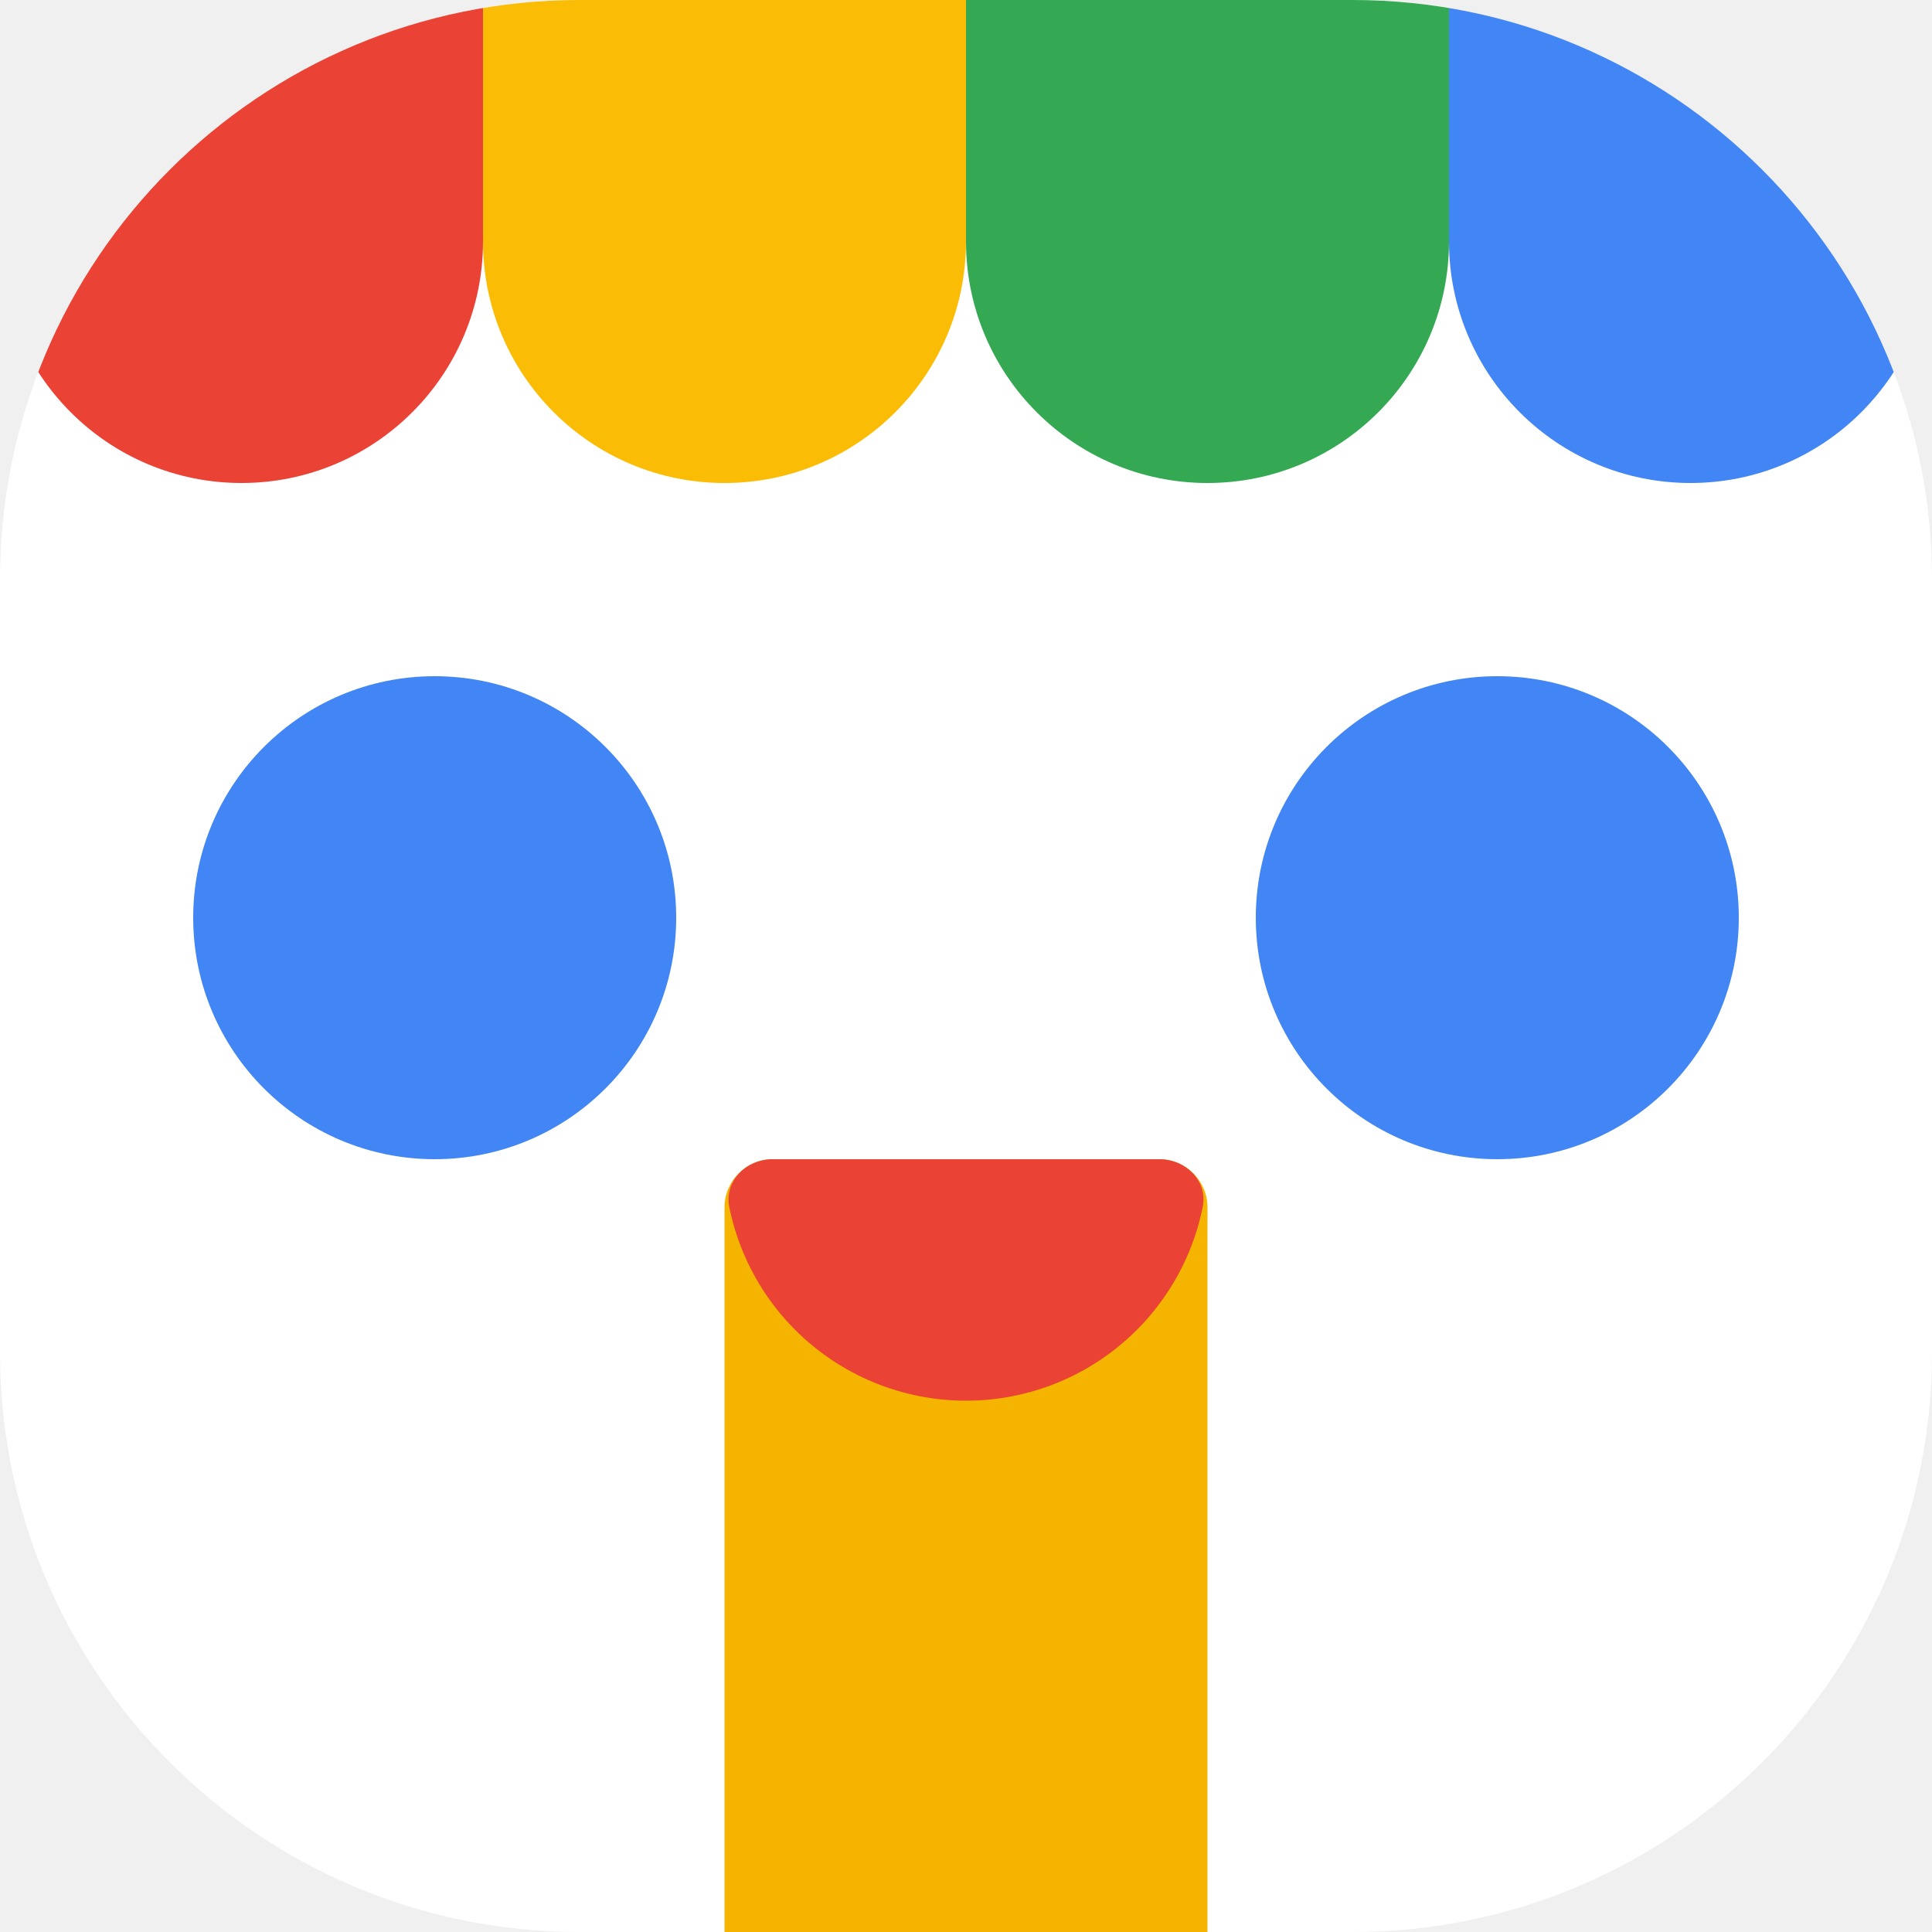
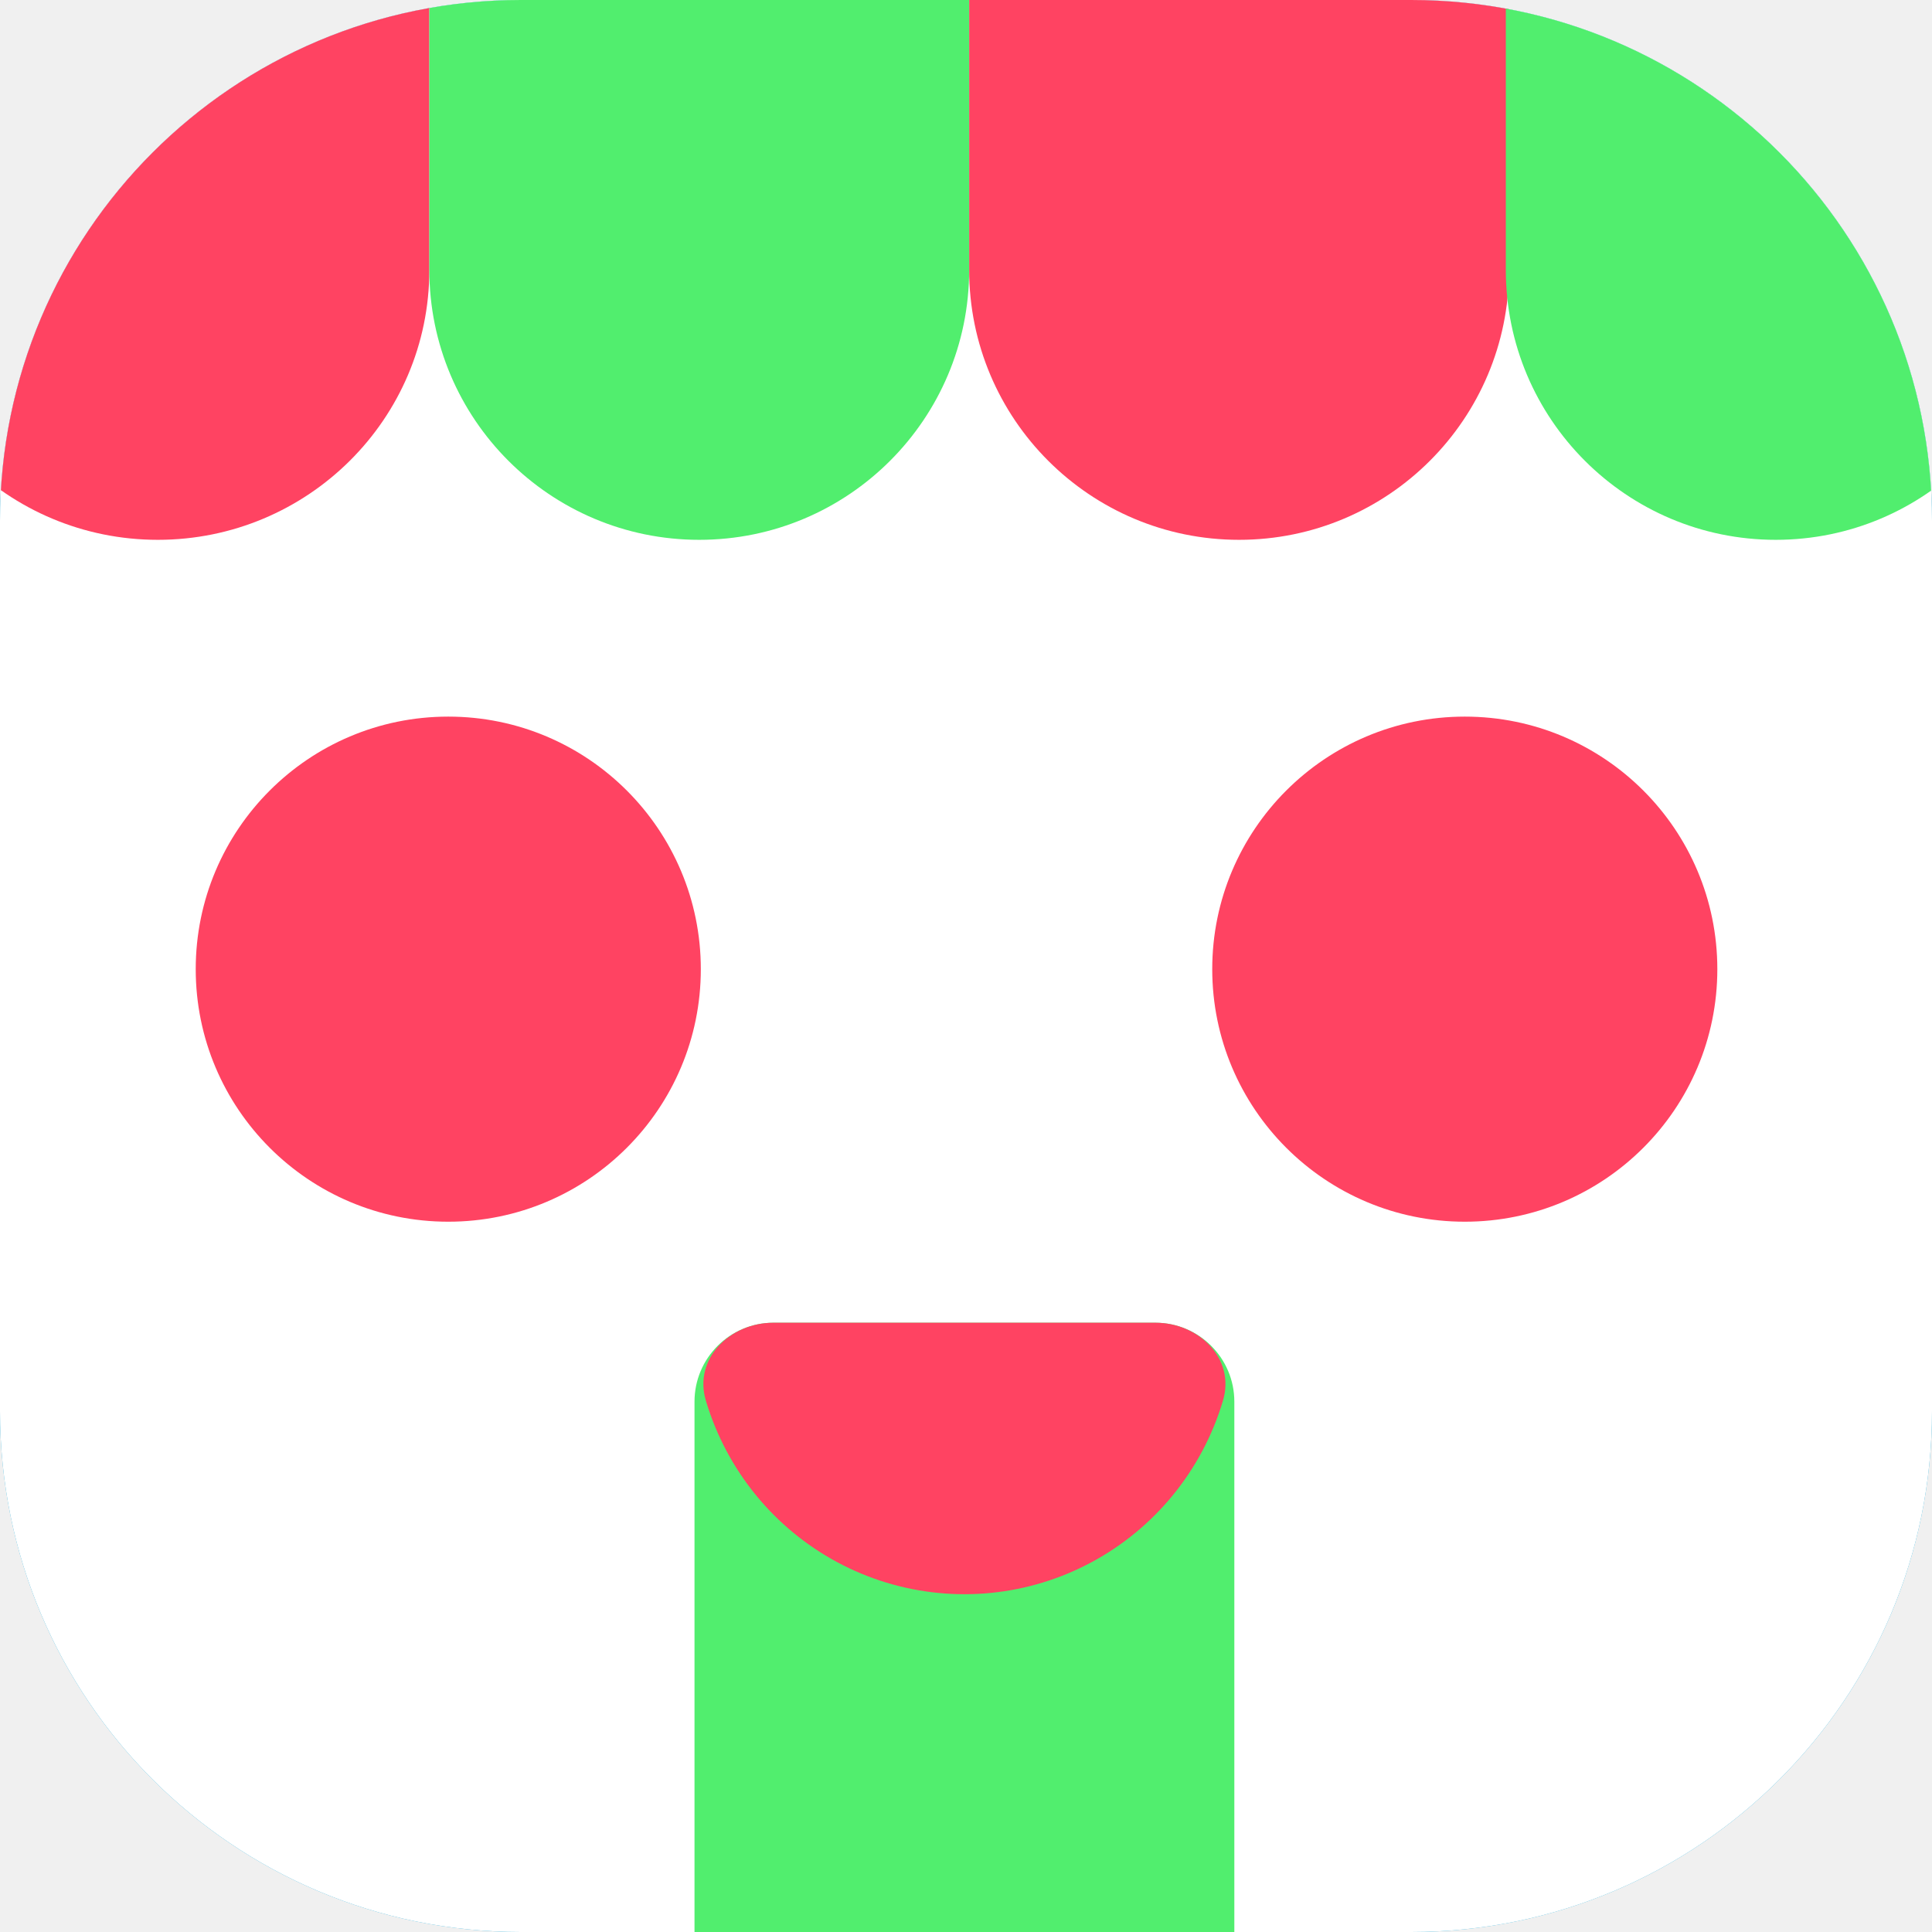
- <svg xmlns="http://www.w3.org/2000/svg" width="1000" height="1000" viewBox="0 0 1000 1000" fill="none">
-   <g clip-path="url(#clip0_93_894)">
-     <rect width="1000" height="1000" rx="300" fill="white" />
-     <path fill-rule="evenodd" clip-rule="evenodd" d="M125 0H0V125C0 194.036 55.964 250 125 250C194.036 250 250 194.036 250 125V0H125Z" fill="#EA4335" />
-     <path fill-rule="evenodd" clip-rule="evenodd" d="M625 0H500V125C500 194.036 555.964 250 625 250C694.036 250 750 194.036 750 125V0H625Z" fill="#34A853" />
-     <path fill-rule="evenodd" clip-rule="evenodd" d="M375 0H250V125C250 194.036 305.964 250 375 250C444.036 250 500 194.036 500 125V0H375Z" fill="#FBBC05" />
-     <path fill-rule="evenodd" clip-rule="evenodd" d="M875 0H750V125C750 194.036 805.964 250 875 250C944.036 250 1000 194.036 1000 125V0H875Z" fill="#4285F4" />
-     <circle cx="225" cy="475" r="125" fill="#4285F4" />
-     <circle cx="775" cy="475" r="125" fill="#4285F4" />
-     <path d="M375 625C375 611.193 386.193 600 400 600H600C613.807 600 625 611.193 625 625V1000H375V625Z" fill="#F4B400" />
-     <path d="M600 600C613.807 600 625.251 611.302 622.508 624.834C620.916 632.69 618.567 640.394 615.485 647.835C609.203 663.001 599.996 676.781 588.388 688.388C576.781 699.996 563.001 709.203 547.835 715.485C532.67 721.767 516.415 725 500 725C483.585 725 467.33 721.767 452.165 715.485C436.999 709.203 423.219 699.996 411.612 688.388C400.004 676.781 390.797 663.001 384.515 647.835C381.433 640.394 379.084 632.69 377.492 624.834C374.749 611.302 386.193 600 400 600L500 600H600Z" fill="#EA4335" />
+ <svg xmlns="http://www.w3.org/2000/svg" width="612" height="612" viewBox="0 0 612 612" fill="none">
+   <g clip-path="url(#clip0_2005_1763)">
+     <g clip-path="url(#clip1_2005_1763)">
+       <rect width="684" height="684" transform="translate(-36)" fill="#0CA1D3" />
+       <rect width="684" height="684" transform="translate(-36)" fill="white" />
+       <path d="M136 85.5C136 132.72 97.496 171 50 171C2.504 171 -36 132.72 -36 85.5V0H136V85.5Z" fill="#FF4362" />
+       <path d="M478 85.5C478 132.72 439.72 171 392.5 171C345.28 171 307 132.72 307 85.5V0H478V85.5Z" fill="#FF4362" />
+       <path d="M307 85.5C307 132.72 268.72 171 221.5 171C174.28 171 136 132.72 136 85.5V0H307V85.5Z" fill="#51EE6E" />
+       <circle cx="142" cy="307" r="80" fill="#FF4362" />
+       <circle cx="464" cy="307" r="80" fill="#FF4362" />
+       <path d="M220 444C220 430.193 231.193 419 245 419H366C379.807 419 391 430.193 391 444V647H220V444Z" fill="#51EE6E" />
+       <path d="M366 419C379.807 419 391.348 430.419 387.412 443.653C386.58 446.449 385.606 449.205 384.492 451.911C380.195 462.345 373.897 471.825 365.958 479.811C358.018 487.797 348.593 494.132 338.219 498.454C327.846 502.776 316.728 505 305.5 505C294.272 505 283.154 502.776 272.781 498.454C262.407 494.132 252.982 487.797 245.042 479.811C237.103 471.825 230.805 462.345 226.508 451.911C225.394 449.205 224.42 446.449 223.588 443.653C219.652 430.419 231.193 419 245 419L305.5 419H366Z" fill="#FF4362" />
+       <path d="M648 85.5C648 132.72 609.72 171 562.5 171C515.28 171 477 132.72 477 85.5V0H648V85.5Z" fill="#51EE6E" />
+     </g>
  </g>
  <defs>
-     <clipPath id="clip0_93_894">
-       <rect width="1000" height="1000" rx="300" fill="white" />
+     <clipPath id="clip0_2005_1763">
+       <rect width="612" height="612" rx="165" fill="white" />
+     </clipPath>
+     <clipPath id="clip1_2005_1763">
+       <rect width="684" height="684" fill="white" transform="translate(-36)" />
    </clipPath>
  </defs>
</svg>
